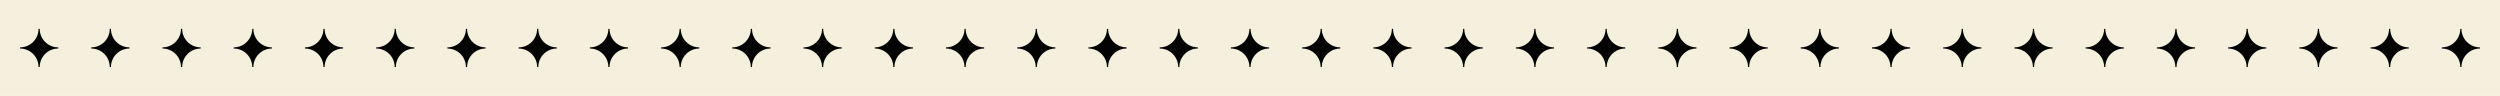
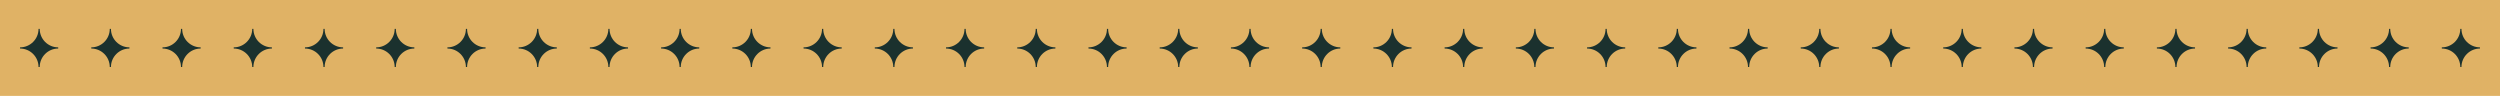
<svg xmlns="http://www.w3.org/2000/svg" width="1512" height="58" viewBox="0 0 1512 58" fill="none">
-   <rect width="1512" height="58" fill="#F5EFDD" />
-   <path d="M35.203 29V29.357C29.036 29.357 24.02 34.373 24.02 40.539H23.307C23.307 34.374 18.29 29.357 12.124 29.357V28.643C18.291 28.643 23.307 23.628 23.307 17.461H24.02C24.02 23.628 29.036 28.643 35.203 28.643V29Z" fill="#030302" />
-   <path d="M78.282 29V29.357C72.115 29.357 67.099 34.373 67.099 40.539H66.386C66.386 34.374 61.368 29.357 55.203 29.357V28.643C61.37 28.643 66.386 23.628 66.386 17.461H67.099C67.099 23.628 72.115 28.643 78.282 28.643V29Z" fill="#030302" />
-   <path d="M121.36 29V29.357C115.194 29.357 110.178 34.373 110.178 40.539H109.464C109.464 34.374 104.447 29.357 98.282 29.357V28.643C104.449 28.643 109.464 23.628 109.464 17.461H110.178C110.178 23.628 115.194 28.643 121.36 28.643V29Z" fill="#030302" />
-   <path d="M164.439 29V29.357C158.272 29.357 153.256 34.373 153.256 40.539H152.543C152.543 34.374 147.526 29.357 141.36 29.357V28.643C147.527 28.643 152.543 23.628 152.543 17.461H153.256C153.256 23.628 158.272 28.643 164.439 28.643V29Z" fill="#030302" />
-   <path d="M207.518 29V29.357C201.351 29.357 196.335 34.373 196.335 40.539H195.622C195.622 34.374 190.604 29.357 184.439 29.357V28.643C190.606 28.643 195.622 23.628 195.622 17.461H196.335C196.335 23.628 201.351 28.643 207.518 28.643V29Z" fill="#030302" />
-   <path d="M250.596 29V29.357C244.429 29.357 239.414 34.373 239.414 40.539H238.7C238.7 34.374 233.683 29.357 227.518 29.357V28.643C233.684 28.643 238.7 23.628 238.7 17.461H239.414C239.414 23.628 244.429 28.643 250.596 28.643V29Z" fill="#030302" />
-   <path d="M293.675 29V29.357C287.508 29.357 282.492 34.373 282.492 40.539H281.779C281.779 34.374 276.761 29.357 270.596 29.357V28.643C276.763 28.643 281.779 23.628 281.779 17.461H282.492C282.492 23.628 287.508 28.643 293.675 28.643V29Z" fill="#030302" />
-   <path d="M336.753 29V29.357C330.587 29.357 325.571 34.373 325.571 40.539H324.857C324.857 34.374 319.84 29.357 313.675 29.357V28.643C319.842 28.643 324.857 23.628 324.857 17.461H325.571C325.571 23.628 330.587 28.643 336.753 28.643V29Z" fill="#030302" />
-   <path d="M379.832 29V29.357C373.665 29.357 368.649 34.373 368.649 40.539H367.936C367.936 34.374 362.919 29.357 356.753 29.357V28.643C362.92 28.643 367.936 23.628 367.936 17.461H368.649C368.649 23.628 373.665 28.643 379.832 28.643V29Z" fill="#030302" />
-   <path d="M422.911 29V29.357C416.744 29.357 411.728 34.373 411.728 40.539H411.015C411.015 34.374 405.997 29.357 399.832 29.357V28.643C405.999 28.643 411.015 23.628 411.015 17.461H411.728C411.728 23.628 416.744 28.643 422.911 28.643V29Z" fill="#030302" />
-   <path d="M465.989 29V29.357C459.822 29.357 454.807 34.373 454.807 40.539H454.093C454.093 34.374 449.076 29.357 442.911 29.357V28.643C449.077 28.643 454.093 23.628 454.093 17.461H454.807C454.807 23.628 459.822 28.643 465.989 28.643V29Z" fill="#030302" />
-   <path d="M509.068 29V29.357C502.901 29.357 497.885 34.373 497.885 40.539H497.172C497.172 34.374 492.155 29.357 485.989 29.357V28.643C492.156 28.643 497.172 23.628 497.172 17.461H497.885C497.885 23.628 502.901 28.643 509.068 28.643V29Z" fill="#030302" />
-   <path d="M552.146 29V29.357C545.98 29.357 540.964 34.373 540.964 40.539H540.25C540.25 34.374 535.233 29.357 529.068 29.357V28.643C535.235 28.643 540.25 23.628 540.25 17.461H540.964C540.964 23.628 545.98 28.643 552.146 28.643V29Z" fill="#030302" />
-   <path d="M595.225 29V29.357C589.058 29.357 584.042 34.373 584.042 40.539H583.329C583.329 34.374 578.312 29.357 572.146 29.357V28.643C578.313 28.643 583.329 23.628 583.329 17.461H584.042C584.042 23.628 589.058 28.643 595.225 28.643V29Z" fill="#030302" />
-   <path d="M638.304 29V29.357C632.137 29.357 627.121 34.373 627.121 40.539H626.408C626.408 34.374 621.39 29.357 615.225 29.357V28.643C621.392 28.643 626.408 23.628 626.408 17.461H627.121C627.121 23.628 632.137 28.643 638.304 28.643V29Z" fill="#030302" />
-   <path d="M681.382 29V29.357C675.216 29.357 670.2 34.373 670.2 40.539H669.486C669.486 34.374 664.469 29.357 658.304 29.357V28.643C664.47 28.643 669.486 23.628 669.486 17.461H670.2C670.2 23.628 675.216 28.643 681.382 28.643V29Z" fill="#030302" />
-   <path d="M724.461 29V29.357C718.294 29.357 713.278 34.373 713.278 40.539H712.565C712.565 34.374 707.548 29.357 701.382 29.357V28.643C707.549 28.643 712.565 23.628 712.565 17.461H713.278C713.278 23.628 718.294 28.643 724.461 28.643V29Z" fill="#030302" />
-   <path d="M767.54 29V29.357C761.373 29.357 756.357 34.373 756.357 40.539H755.644C755.644 34.374 750.626 29.357 744.461 29.357V28.643C750.628 28.643 755.644 23.628 755.644 17.461H756.357C756.357 23.628 761.373 28.643 767.54 28.643V29Z" fill="#030302" />
-   <path d="M810.618 29V29.357C804.451 29.357 799.436 34.373 799.436 40.539H798.722C798.722 34.374 793.705 29.357 787.54 29.357V28.643C793.706 28.643 798.722 23.628 798.722 17.461H799.436C799.436 23.628 804.451 28.643 810.618 28.643V29Z" fill="#030302" />
-   <path d="M853.697 29V29.357C847.53 29.357 842.514 34.373 842.514 40.539H841.801C841.801 34.374 836.783 29.357 830.618 29.357V28.643C836.785 28.643 841.801 23.628 841.801 17.461H842.514C842.514 23.628 847.53 28.643 853.697 28.643V29Z" fill="#030302" />
-   <path d="M896.775 29V29.357C890.609 29.357 885.593 34.373 885.593 40.539H884.879C884.879 34.374 879.862 29.357 873.697 29.357V28.643C879.864 28.643 884.879 23.628 884.879 17.461H885.593C885.593 23.628 890.609 28.643 896.775 28.643V29Z" fill="#030302" />
-   <path d="M939.854 29V29.357C933.687 29.357 928.671 34.373 928.671 40.539H927.958C927.958 34.374 922.941 29.357 916.775 29.357V28.643C922.942 28.643 927.958 23.628 927.958 17.461H928.671C928.671 23.628 933.687 28.643 939.854 28.643V29Z" fill="#030302" />
-   <path d="M982.933 29V29.357C976.766 29.357 971.75 34.373 971.75 40.539H971.037C971.037 34.374 966.019 29.357 959.854 29.357V28.643C966.021 28.643 971.037 23.628 971.037 17.461H971.75C971.75 23.628 976.766 28.643 982.933 28.643V29Z" fill="#030302" />
-   <path d="M1026.01 29V29.357C1019.84 29.357 1014.83 34.373 1014.83 40.539H1014.12C1014.12 34.374 1009.1 29.357 1002.93 29.357V28.643C1009.1 28.643 1014.12 23.628 1014.12 17.461H1014.83C1014.83 23.628 1019.84 28.643 1026.01 28.643V29Z" fill="#030302" />
-   <path d="M1069.09 29V29.357C1062.92 29.357 1057.91 34.373 1057.91 40.539H1057.19C1057.19 34.374 1052.18 29.357 1046.01 29.357V28.643C1052.18 28.643 1057.19 23.628 1057.19 17.461H1057.91C1057.91 23.628 1062.92 28.643 1069.09 28.643V29Z" fill="#030302" />
-   <path d="M1112.17 29V29.357C1106 29.357 1100.99 34.373 1100.99 40.539H1100.27C1100.27 34.374 1095.26 29.357 1089.09 29.357V28.643C1095.26 28.643 1100.27 23.628 1100.27 17.461H1100.99C1100.99 23.628 1106 28.643 1112.17 28.643V29Z" fill="#030302" />
-   <path d="M1155.25 29V29.357C1149.08 29.357 1144.06 34.373 1144.06 40.539H1143.35C1143.35 34.374 1138.33 29.357 1132.17 29.357V28.643C1138.34 28.643 1143.35 23.628 1143.35 17.461H1144.06C1144.06 23.628 1149.08 28.643 1155.25 28.643V29Z" fill="#030302" />
-   <path d="M1198.33 29V29.357C1192.16 29.357 1187.14 34.373 1187.14 40.539H1186.43C1186.43 34.374 1181.41 29.357 1175.25 29.357V28.643C1181.41 28.643 1186.43 23.628 1186.43 17.461H1187.14C1187.14 23.628 1192.16 28.643 1198.33 28.643V29Z" fill="#030302" />
-   <path d="M1241.4 29V29.357C1235.24 29.357 1230.22 34.373 1230.22 40.539H1229.51C1229.51 34.374 1224.49 29.357 1218.33 29.357V28.643C1224.49 28.643 1229.51 23.628 1229.51 17.461H1230.22C1230.22 23.628 1235.24 28.643 1241.4 28.643V29Z" fill="#030302" />
-   <path d="M1284.48 29V29.357C1278.32 29.357 1273.3 34.373 1273.3 40.539H1272.59C1272.59 34.374 1267.57 29.357 1261.4 29.357V28.643C1267.57 28.643 1272.59 23.628 1272.59 17.461H1273.3C1273.3 23.628 1278.32 28.643 1284.48 28.643V29Z" fill="#030302" />
-   <path d="M1327.56 29V29.357C1321.39 29.357 1316.38 34.373 1316.38 40.539H1315.67C1315.67 34.374 1310.65 29.357 1304.48 29.357V28.643C1310.65 28.643 1315.67 23.628 1315.67 17.461H1316.38C1316.38 23.628 1321.39 28.643 1327.56 28.643V29Z" fill="#030302" />
-   <path d="M1370.64 29V29.357C1364.47 29.357 1359.46 34.373 1359.46 40.539H1358.74C1358.74 34.374 1353.73 29.357 1347.56 29.357V28.643C1353.73 28.643 1358.74 23.628 1358.74 17.461H1359.46C1359.46 23.628 1364.47 28.643 1370.64 28.643V29Z" fill="#030302" />
-   <path d="M1413.72 29V29.357C1407.55 29.357 1402.54 34.373 1402.54 40.539H1401.82C1401.82 34.374 1396.81 29.357 1390.64 29.357V28.643C1396.81 28.643 1401.82 23.628 1401.82 17.461H1402.54C1402.54 23.628 1407.55 28.643 1413.72 28.643V29Z" fill="#030302" />
-   <path d="M1456.8 29V29.357C1450.63 29.357 1445.61 34.373 1445.61 40.539H1444.9C1444.9 34.374 1439.88 29.357 1433.72 29.357V28.643C1439.89 28.643 1444.9 23.628 1444.9 17.461H1445.61C1445.61 23.628 1450.63 28.643 1456.8 28.643V29Z" fill="#030302" />
-   <path d="M1499.88 29V29.357C1493.71 29.357 1488.69 34.373 1488.69 40.539H1487.98C1487.98 34.374 1482.96 29.357 1476.8 29.357V28.643C1482.96 28.643 1487.98 23.628 1487.98 17.461H1488.69C1488.69 23.628 1493.71 28.643 1499.88 28.643V29Z" fill="#030302" />
+   <rect width="1512" height="58" fill="#E0B265" />
+   <path d="M35.203 29V29.357C29.036 29.357 24.02 34.373 24.02 40.539H23.307C23.307 34.374 18.29 29.357 12.124 29.357V28.643C18.291 28.643 23.307 23.628 23.307 17.461H24.02C24.02 23.628 29.036 28.643 35.203 28.643V29Z" fill="#1B312E" />
+   <path d="M78.282 29V29.357C72.115 29.357 67.099 34.373 67.099 40.539H66.386C66.386 34.374 61.368 29.357 55.203 29.357V28.643C61.37 28.643 66.386 23.628 66.386 17.461H67.099C67.099 23.628 72.115 28.643 78.282 28.643V29Z" fill="#1B312E" />
+   <path d="M121.36 29V29.357C115.194 29.357 110.178 34.373 110.178 40.539H109.464C109.464 34.374 104.447 29.357 98.282 29.357V28.643C104.449 28.643 109.464 23.628 109.464 17.461H110.178C110.178 23.628 115.194 28.643 121.36 28.643V29Z" fill="#1B312E" />
+   <path d="M164.439 29V29.357C158.272 29.357 153.256 34.373 153.256 40.539H152.543C152.543 34.374 147.526 29.357 141.36 29.357V28.643C147.527 28.643 152.543 23.628 152.543 17.461H153.256C153.256 23.628 158.272 28.643 164.439 28.643V29Z" fill="#1B312E" />
+   <path d="M207.518 29V29.357C201.351 29.357 196.335 34.373 196.335 40.539H195.622C195.622 34.374 190.604 29.357 184.439 29.357V28.643C190.606 28.643 195.622 23.628 195.622 17.461H196.335C196.335 23.628 201.351 28.643 207.518 28.643V29Z" fill="#1B312E" />
+   <path d="M250.596 29V29.357C244.429 29.357 239.414 34.373 239.414 40.539H238.7C238.7 34.374 233.683 29.357 227.518 29.357V28.643C233.684 28.643 238.7 23.628 238.7 17.461H239.414C239.414 23.628 244.429 28.643 250.596 28.643V29Z" fill="#1B312E" />
+   <path d="M293.675 29V29.357C287.508 29.357 282.492 34.373 282.492 40.539H281.779C281.779 34.374 276.761 29.357 270.596 29.357V28.643C276.763 28.643 281.779 23.628 281.779 17.461H282.492C282.492 23.628 287.508 28.643 293.675 28.643V29Z" fill="#1B312E" />
+   <path d="M336.753 29V29.357C330.587 29.357 325.571 34.373 325.571 40.539H324.857C324.857 34.374 319.84 29.357 313.675 29.357V28.643C319.842 28.643 324.857 23.628 324.857 17.461H325.571C325.571 23.628 330.587 28.643 336.753 28.643V29Z" fill="#1B312E" />
+   <path d="M379.832 29V29.357C373.665 29.357 368.649 34.373 368.649 40.539H367.936C367.936 34.374 362.919 29.357 356.753 29.357V28.643C362.92 28.643 367.936 23.628 367.936 17.461H368.649C368.649 23.628 373.665 28.643 379.832 28.643V29Z" fill="#1B312E" />
+   <path d="M422.911 29V29.357C416.744 29.357 411.728 34.373 411.728 40.539H411.015C411.015 34.374 405.997 29.357 399.832 29.357V28.643C405.999 28.643 411.015 23.628 411.015 17.461H411.728C411.728 23.628 416.744 28.643 422.911 28.643V29Z" fill="#1B312E" />
+   <path d="M465.989 29V29.357C459.822 29.357 454.807 34.373 454.807 40.539H454.093C454.093 34.374 449.076 29.357 442.911 29.357V28.643C449.077 28.643 454.093 23.628 454.093 17.461H454.807C454.807 23.628 459.822 28.643 465.989 28.643V29Z" fill="#1B312E" />
+   <path d="M509.068 29V29.357C502.901 29.357 497.885 34.373 497.885 40.539H497.172C497.172 34.374 492.155 29.357 485.989 29.357V28.643C492.156 28.643 497.172 23.628 497.172 17.461H497.885C497.885 23.628 502.901 28.643 509.068 28.643V29Z" fill="#1B312E" />
+   <path d="M552.146 29V29.357C545.98 29.357 540.964 34.373 540.964 40.539H540.25C540.25 34.374 535.233 29.357 529.068 29.357V28.643C535.235 28.643 540.25 23.628 540.25 17.461H540.964C540.964 23.628 545.98 28.643 552.146 28.643V29Z" fill="#1B312E" />
+   <path d="M595.225 29V29.357C589.058 29.357 584.042 34.373 584.042 40.539H583.329C583.329 34.374 578.312 29.357 572.146 29.357V28.643C578.313 28.643 583.329 23.628 583.329 17.461H584.042C584.042 23.628 589.058 28.643 595.225 28.643V29Z" fill="#1B312E" />
+   <path d="M638.304 29V29.357C632.137 29.357 627.121 34.373 627.121 40.539H626.408C626.408 34.374 621.39 29.357 615.225 29.357V28.643C621.392 28.643 626.408 23.628 626.408 17.461H627.121C627.121 23.628 632.137 28.643 638.304 28.643V29Z" fill="#1B312E" />
+   <path d="M681.382 29V29.357C675.216 29.357 670.2 34.373 670.2 40.539H669.486C669.486 34.374 664.469 29.357 658.304 29.357V28.643C664.47 28.643 669.486 23.628 669.486 17.461H670.2C670.2 23.628 675.216 28.643 681.382 28.643V29Z" fill="#1B312E" />
+   <path d="M724.461 29V29.357C718.294 29.357 713.278 34.373 713.278 40.539H712.565C712.565 34.374 707.548 29.357 701.382 29.357V28.643C707.549 28.643 712.565 23.628 712.565 17.461H713.278C713.278 23.628 718.294 28.643 724.461 28.643V29Z" fill="#1B312E" />
+   <path d="M767.54 29V29.357C761.373 29.357 756.357 34.373 756.357 40.539H755.644C755.644 34.374 750.626 29.357 744.461 29.357V28.643C750.628 28.643 755.644 23.628 755.644 17.461H756.357C756.357 23.628 761.373 28.643 767.54 28.643V29Z" fill="#1B312E" />
+   <path d="M810.618 29V29.357C804.451 29.357 799.436 34.373 799.436 40.539H798.722C798.722 34.374 793.705 29.357 787.54 29.357V28.643C793.706 28.643 798.722 23.628 798.722 17.461H799.436C799.436 23.628 804.451 28.643 810.618 28.643V29Z" fill="#1B312E" />
+   <path d="M853.697 29V29.357C847.53 29.357 842.514 34.373 842.514 40.539H841.801C841.801 34.374 836.783 29.357 830.618 29.357V28.643C836.785 28.643 841.801 23.628 841.801 17.461H842.514C842.514 23.628 847.53 28.643 853.697 28.643V29Z" fill="#1B312E" />
+   <path d="M896.775 29V29.357C890.609 29.357 885.593 34.373 885.593 40.539H884.879C884.879 34.374 879.862 29.357 873.697 29.357V28.643C879.864 28.643 884.879 23.628 884.879 17.461H885.593C885.593 23.628 890.609 28.643 896.775 28.643V29Z" fill="#1B312E" />
+   <path d="M939.854 29V29.357C933.687 29.357 928.671 34.373 928.671 40.539H927.958C927.958 34.374 922.941 29.357 916.775 29.357V28.643C922.942 28.643 927.958 23.628 927.958 17.461H928.671C928.671 23.628 933.687 28.643 939.854 28.643V29Z" fill="#1B312E" />
+   <path d="M982.933 29V29.357C976.766 29.357 971.75 34.373 971.75 40.539H971.037C971.037 34.374 966.019 29.357 959.854 29.357V28.643C966.021 28.643 971.037 23.628 971.037 17.461H971.75C971.75 23.628 976.766 28.643 982.933 28.643V29Z" fill="#1B312E" />
+   <path d="M1026.01 29V29.357C1019.84 29.357 1014.83 34.373 1014.83 40.539H1014.12C1014.12 34.374 1009.1 29.357 1002.93 29.357V28.643C1009.1 28.643 1014.12 23.628 1014.12 17.461H1014.83C1014.83 23.628 1019.84 28.643 1026.01 28.643V29Z" fill="#1B312E" />
+   <path d="M1069.09 29V29.357C1062.92 29.357 1057.91 34.373 1057.91 40.539H1057.19C1057.19 34.374 1052.18 29.357 1046.01 29.357V28.643C1052.18 28.643 1057.19 23.628 1057.19 17.461H1057.91C1057.91 23.628 1062.92 28.643 1069.09 28.643V29Z" fill="#1B312E" />
+   <path d="M1112.17 29V29.357C1106 29.357 1100.99 34.373 1100.99 40.539H1100.27C1100.27 34.374 1095.26 29.357 1089.09 29.357V28.643C1095.26 28.643 1100.27 23.628 1100.27 17.461H1100.99C1100.99 23.628 1106 28.643 1112.17 28.643V29Z" fill="#1B312E" />
+   <path d="M1155.25 29V29.357C1149.08 29.357 1144.06 34.373 1144.06 40.539H1143.35C1143.35 34.374 1138.33 29.357 1132.17 29.357V28.643C1138.34 28.643 1143.35 23.628 1143.35 17.461H1144.06C1144.06 23.628 1149.08 28.643 1155.25 28.643V29Z" fill="#1B312E" />
+   <path d="M1198.33 29V29.357C1192.16 29.357 1187.14 34.373 1187.14 40.539H1186.43C1186.43 34.374 1181.41 29.357 1175.25 29.357V28.643C1181.41 28.643 1186.43 23.628 1186.43 17.461H1187.14C1187.14 23.628 1192.16 28.643 1198.33 28.643V29Z" fill="#1B312E" />
+   <path d="M1241.4 29V29.357C1235.24 29.357 1230.22 34.373 1230.22 40.539H1229.51C1229.51 34.374 1224.49 29.357 1218.33 29.357V28.643C1224.49 28.643 1229.51 23.628 1229.51 17.461H1230.22C1230.22 23.628 1235.24 28.643 1241.4 28.643V29Z" fill="#1B312E" />
+   <path d="M1284.48 29V29.357C1278.32 29.357 1273.3 34.373 1273.3 40.539H1272.59C1272.59 34.374 1267.57 29.357 1261.4 29.357V28.643C1267.57 28.643 1272.59 23.628 1272.59 17.461H1273.3C1273.3 23.628 1278.32 28.643 1284.48 28.643V29Z" fill="#1B312E" />
+   <path d="M1327.56 29V29.357C1321.39 29.357 1316.38 34.373 1316.38 40.539H1315.67C1315.67 34.374 1310.65 29.357 1304.48 29.357V28.643C1310.65 28.643 1315.67 23.628 1315.67 17.461H1316.38C1316.38 23.628 1321.39 28.643 1327.56 28.643V29Z" fill="#1B312E" />
+   <path d="M1370.64 29V29.357C1364.47 29.357 1359.46 34.373 1359.46 40.539H1358.74C1358.74 34.374 1353.73 29.357 1347.56 29.357V28.643C1353.73 28.643 1358.74 23.628 1358.74 17.461H1359.46C1359.46 23.628 1364.47 28.643 1370.64 28.643V29Z" fill="#1B312E" />
+   <path d="M1413.72 29V29.357C1407.55 29.357 1402.54 34.373 1402.54 40.539H1401.82C1401.82 34.374 1396.81 29.357 1390.64 29.357V28.643C1396.81 28.643 1401.82 23.628 1401.82 17.461H1402.54C1402.54 23.628 1407.55 28.643 1413.72 28.643V29Z" fill="#1B312E" />
+   <path d="M1456.8 29V29.357C1450.63 29.357 1445.61 34.373 1445.61 40.539H1444.9C1444.9 34.374 1439.88 29.357 1433.72 29.357V28.643C1439.89 28.643 1444.9 23.628 1444.9 17.461H1445.61C1445.61 23.628 1450.63 28.643 1456.8 28.643V29Z" fill="#1B312E" />
+   <path d="M1499.88 29V29.357C1493.71 29.357 1488.69 34.373 1488.69 40.539H1487.98C1487.98 34.374 1482.96 29.357 1476.8 29.357V28.643C1482.96 28.643 1487.98 23.628 1487.98 17.461H1488.69C1488.69 23.628 1493.71 28.643 1499.88 28.643V29Z" fill="#1B312E" />
</svg>
